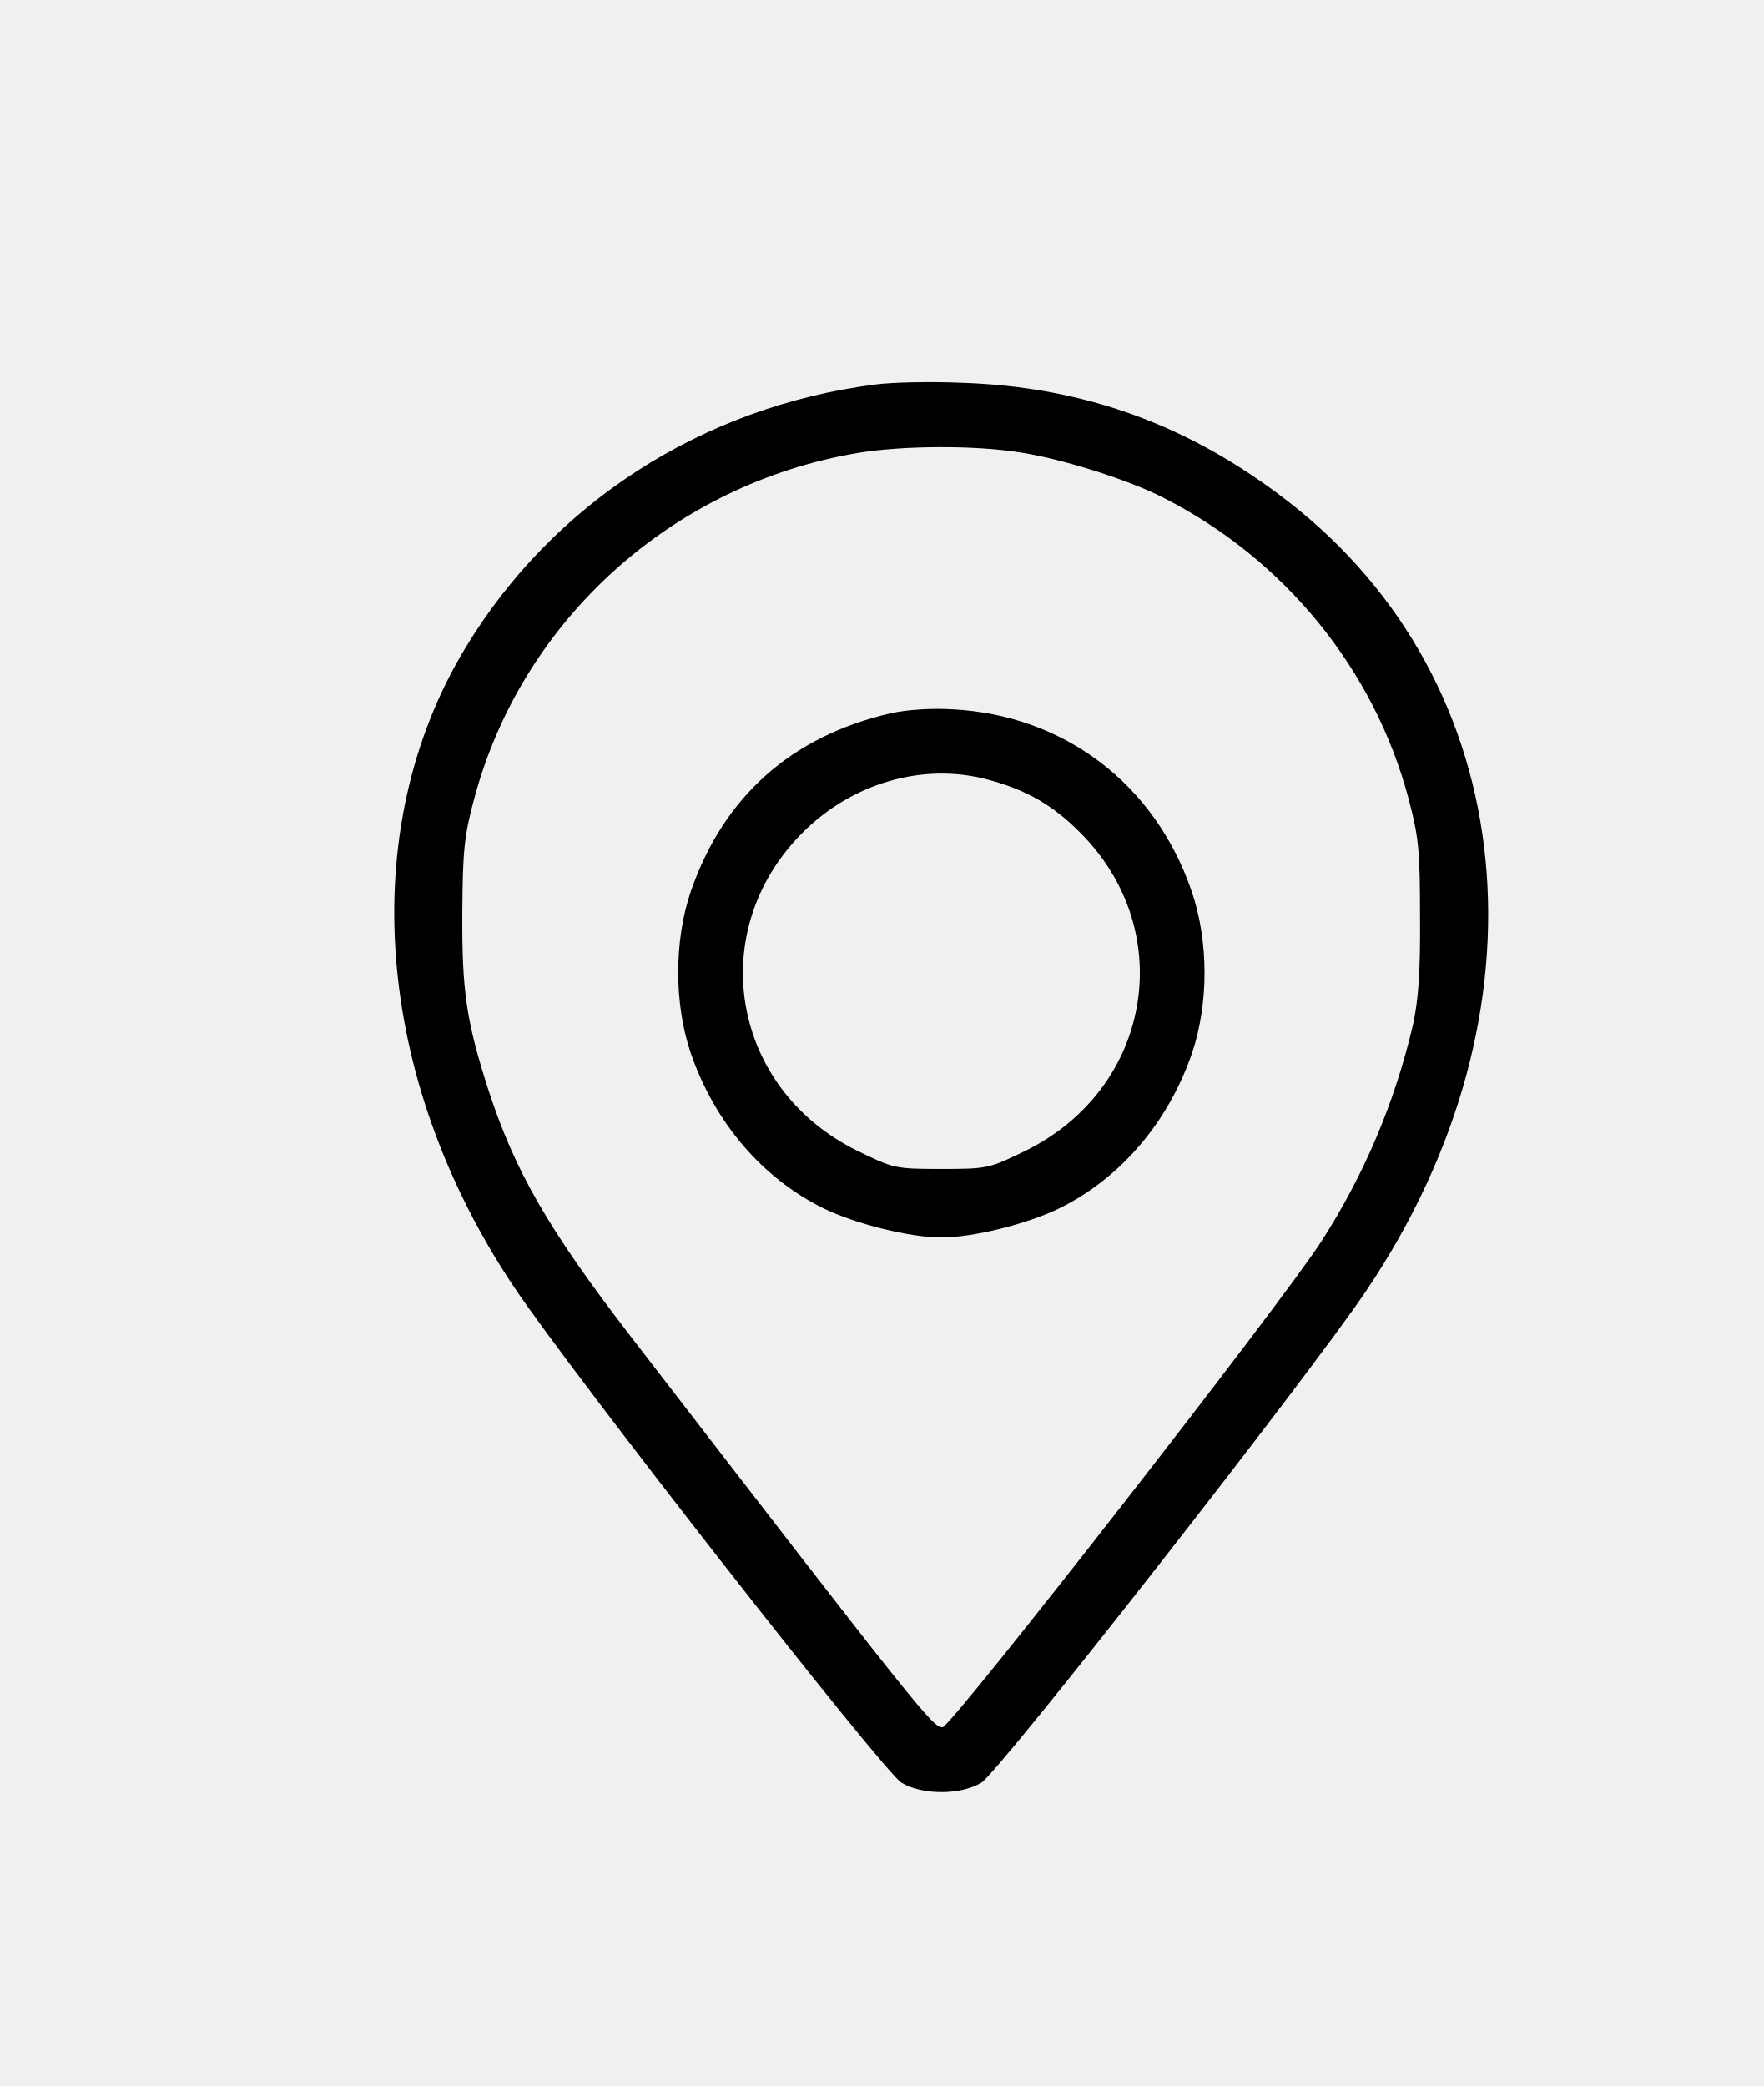
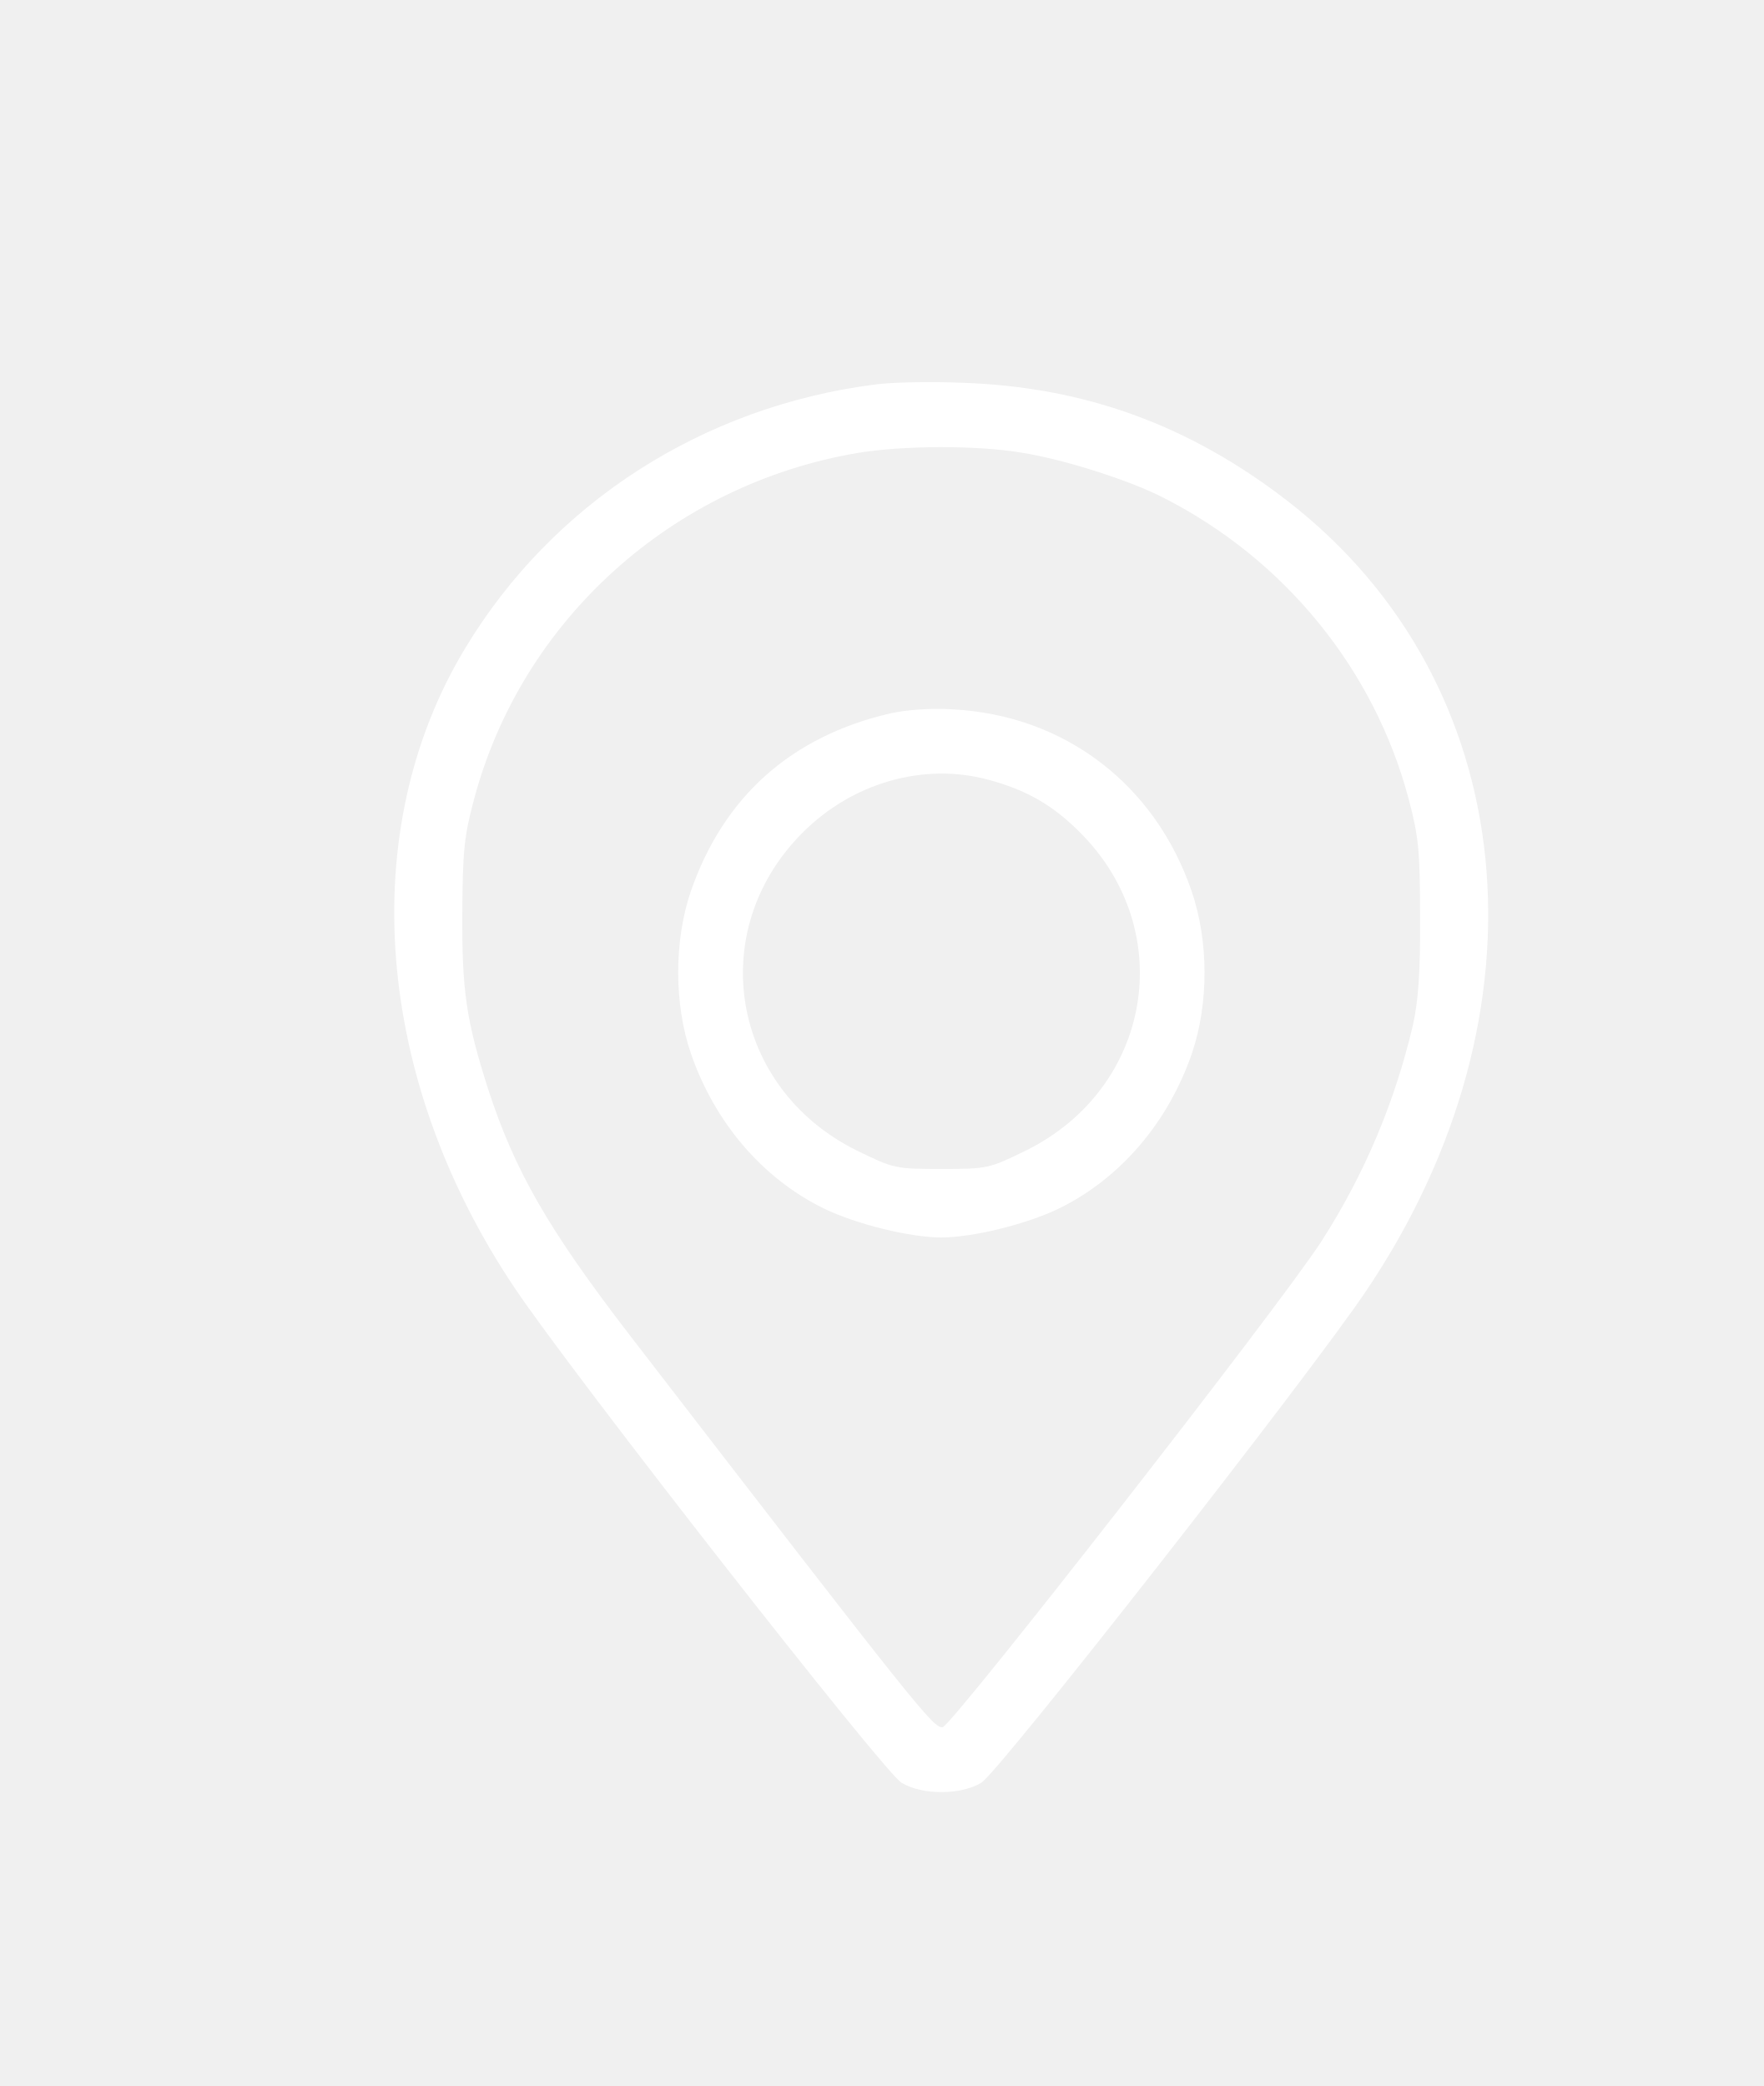
<svg xmlns="http://www.w3.org/2000/svg" version="1.0" width="399pt" height="472pt" viewBox="0 0 399 472" preserveAspectRatio="xMidYMid meet">
-   <g transform="translate(0,472) scale(0.1,-0.1)" fill="#000000" stroke="none">
+   <g transform="translate(0,472) scale(0.1,-0.1)" fill="#fff" stroke="none">
    <path d="M1980 3850 c-390 -50 -729 -268 -927 -596 -250 -413 -206 -976 112 -1449 130 -194 836 -1097 875 -1119 47 -28 133 -28 180 0 38 21 742 921 871 1113 426 632 353 1375 -176 1786 -223 173 -461 260 -740 269 -71 3 -159 1 -195 -4z m330 -154 c96 -15 244 -62 322 -102 274 -139 477 -388 555 -681 23 -87 26 -117 26 -268 1 -125 -4 -189 -16 -244 -41 -175 -110 -339 -208 -491 -92 -143 -835 -1095 -856 -1098 -21 -3 -50 33 -709 888 -183 238 -259 370 -319 554 -50 156 -60 223 -59 401 1 139 4 173 27 258 108 404 448 711 867 782 102 17 267 18 370 1z" />
    <path d="M2015 3106 c-225 -52 -378 -189 -452 -403 -38 -111 -38 -255 0 -366 54 -157 162 -283 300 -351 74 -36 196 -66 267 -66 71 0 193 30 267 66 138 68 246 194 300 351 38 112 38 254 -1 367 -83 242 -288 398 -541 411 -48 3 -104 -1 -140 -9z m220 -150 c87 -23 148 -58 210 -121 221 -222 161 -577 -123 -718 -84 -41 -87 -42 -192 -42 -105 0 -108 1 -192 42 -284 141 -344 496 -123 718 113 114 275 160 420 121z" />
  </g>
</svg>
